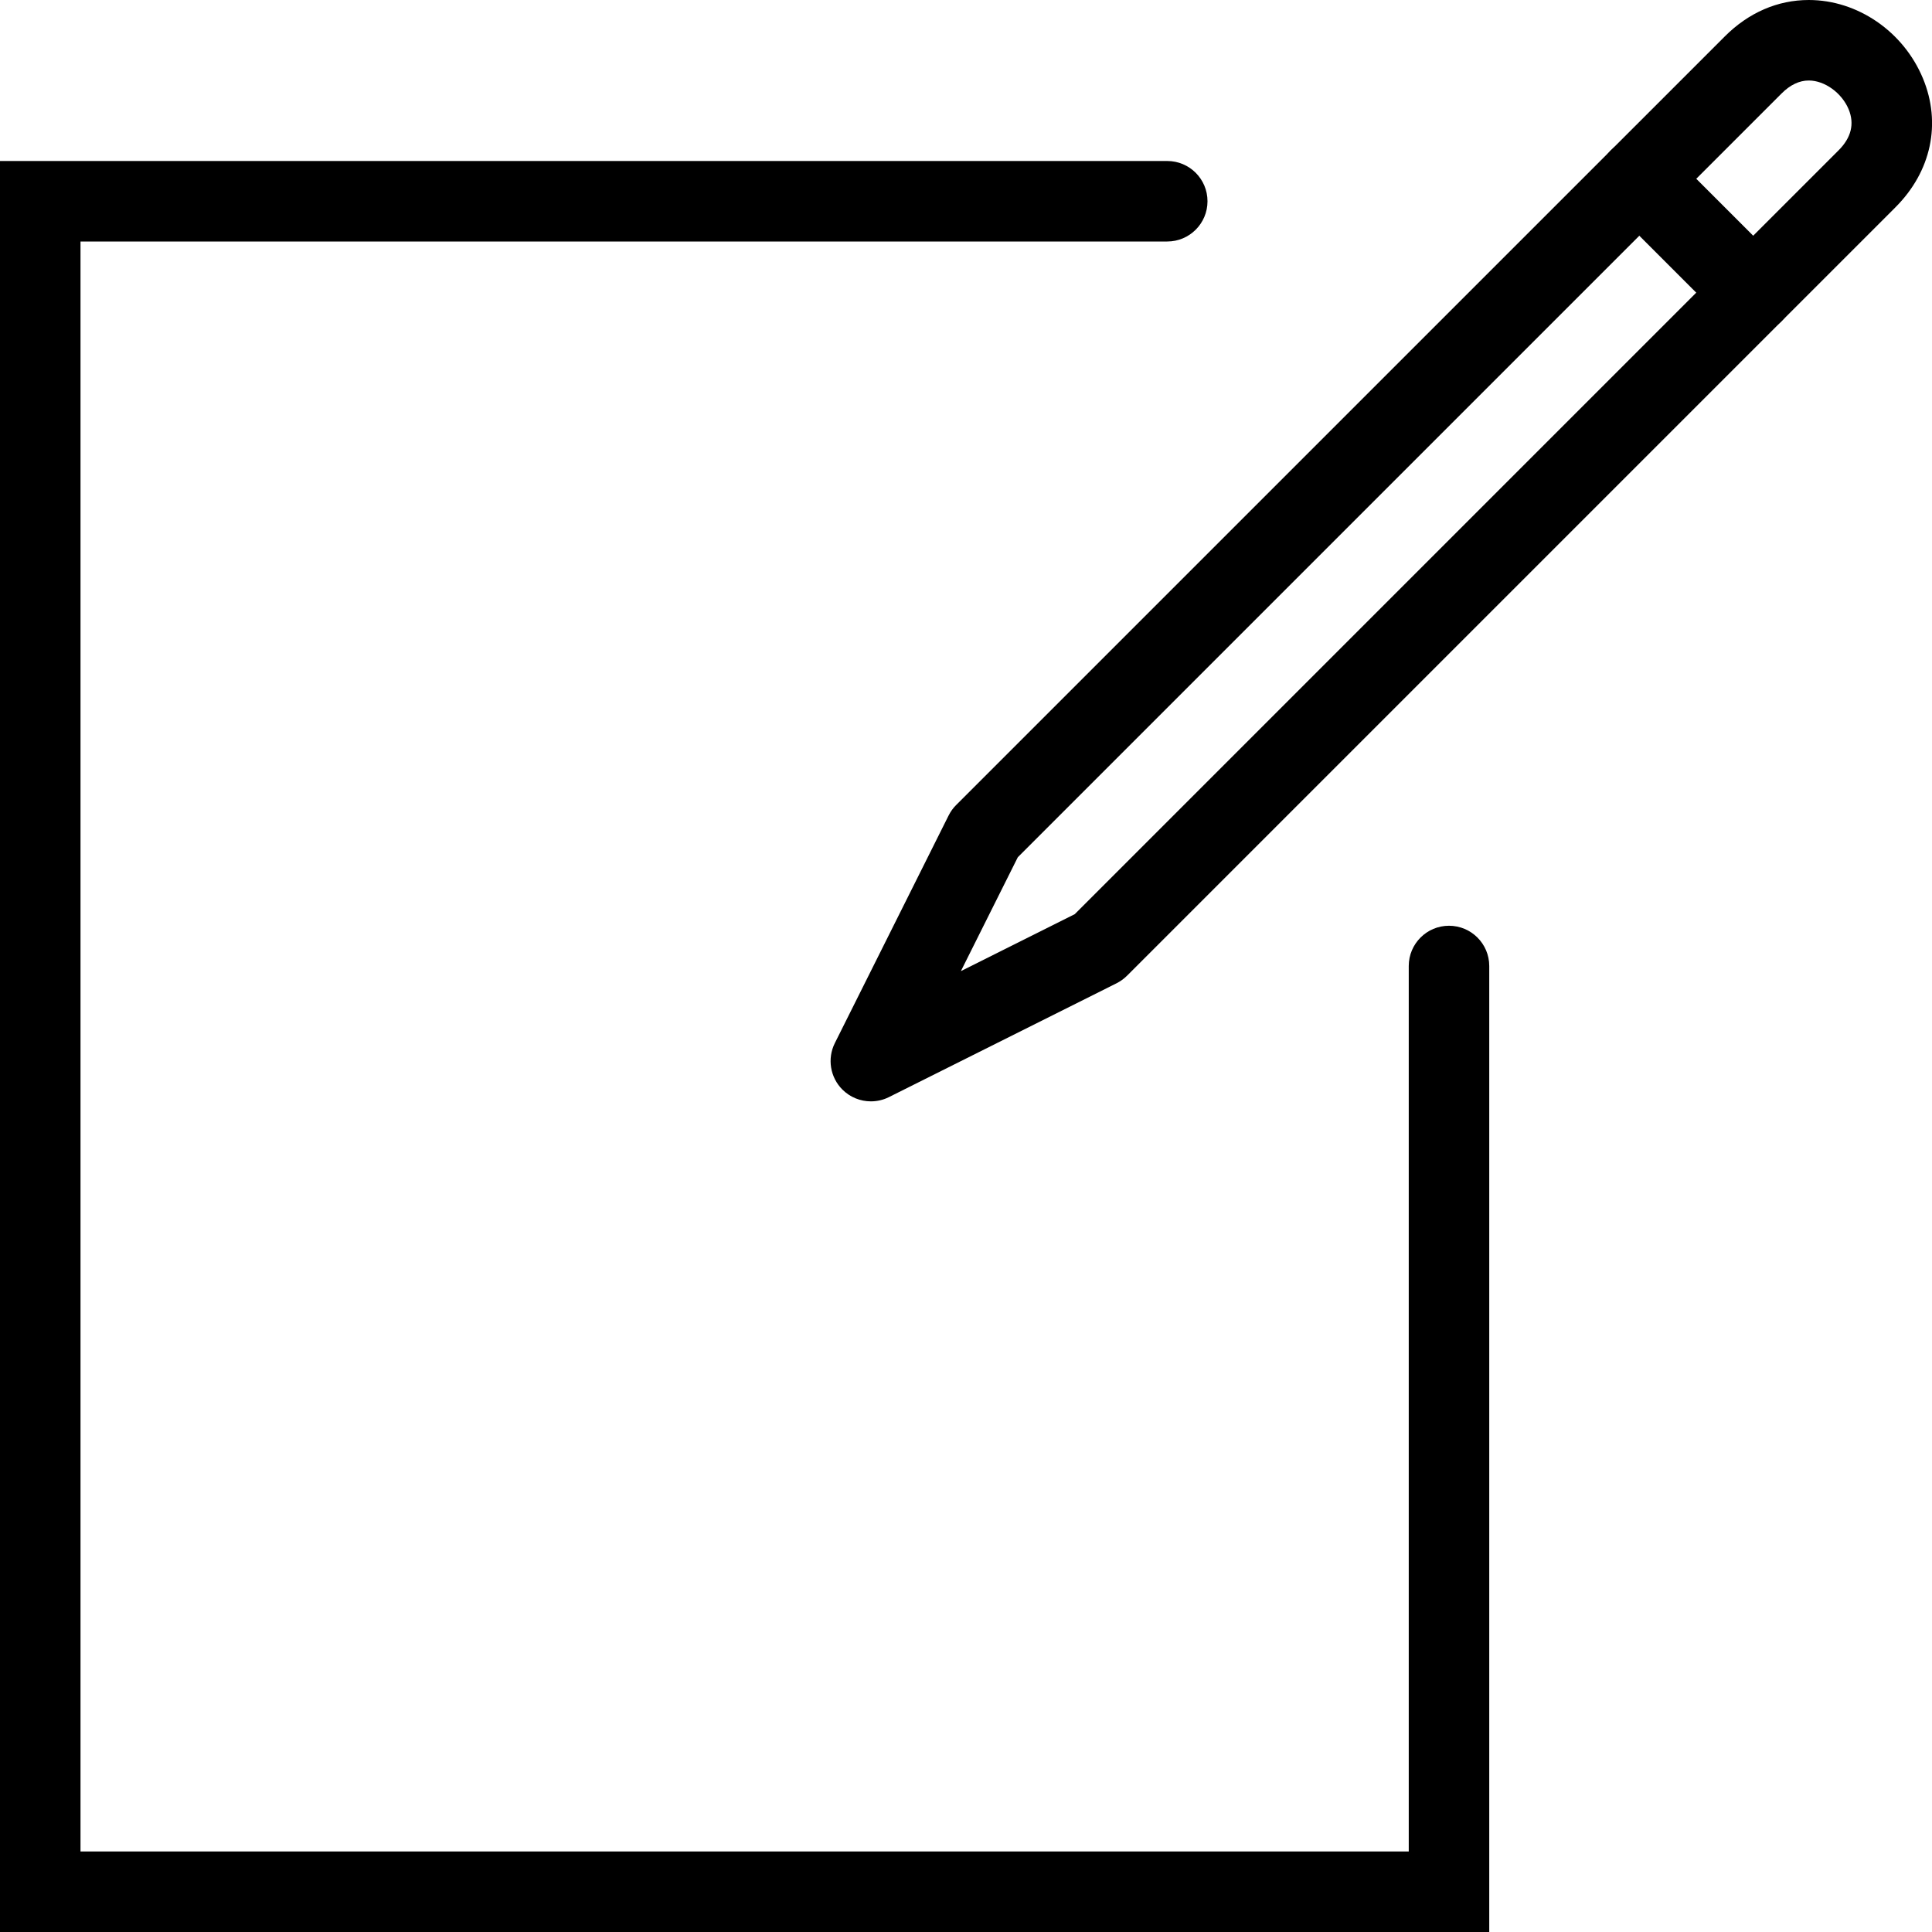
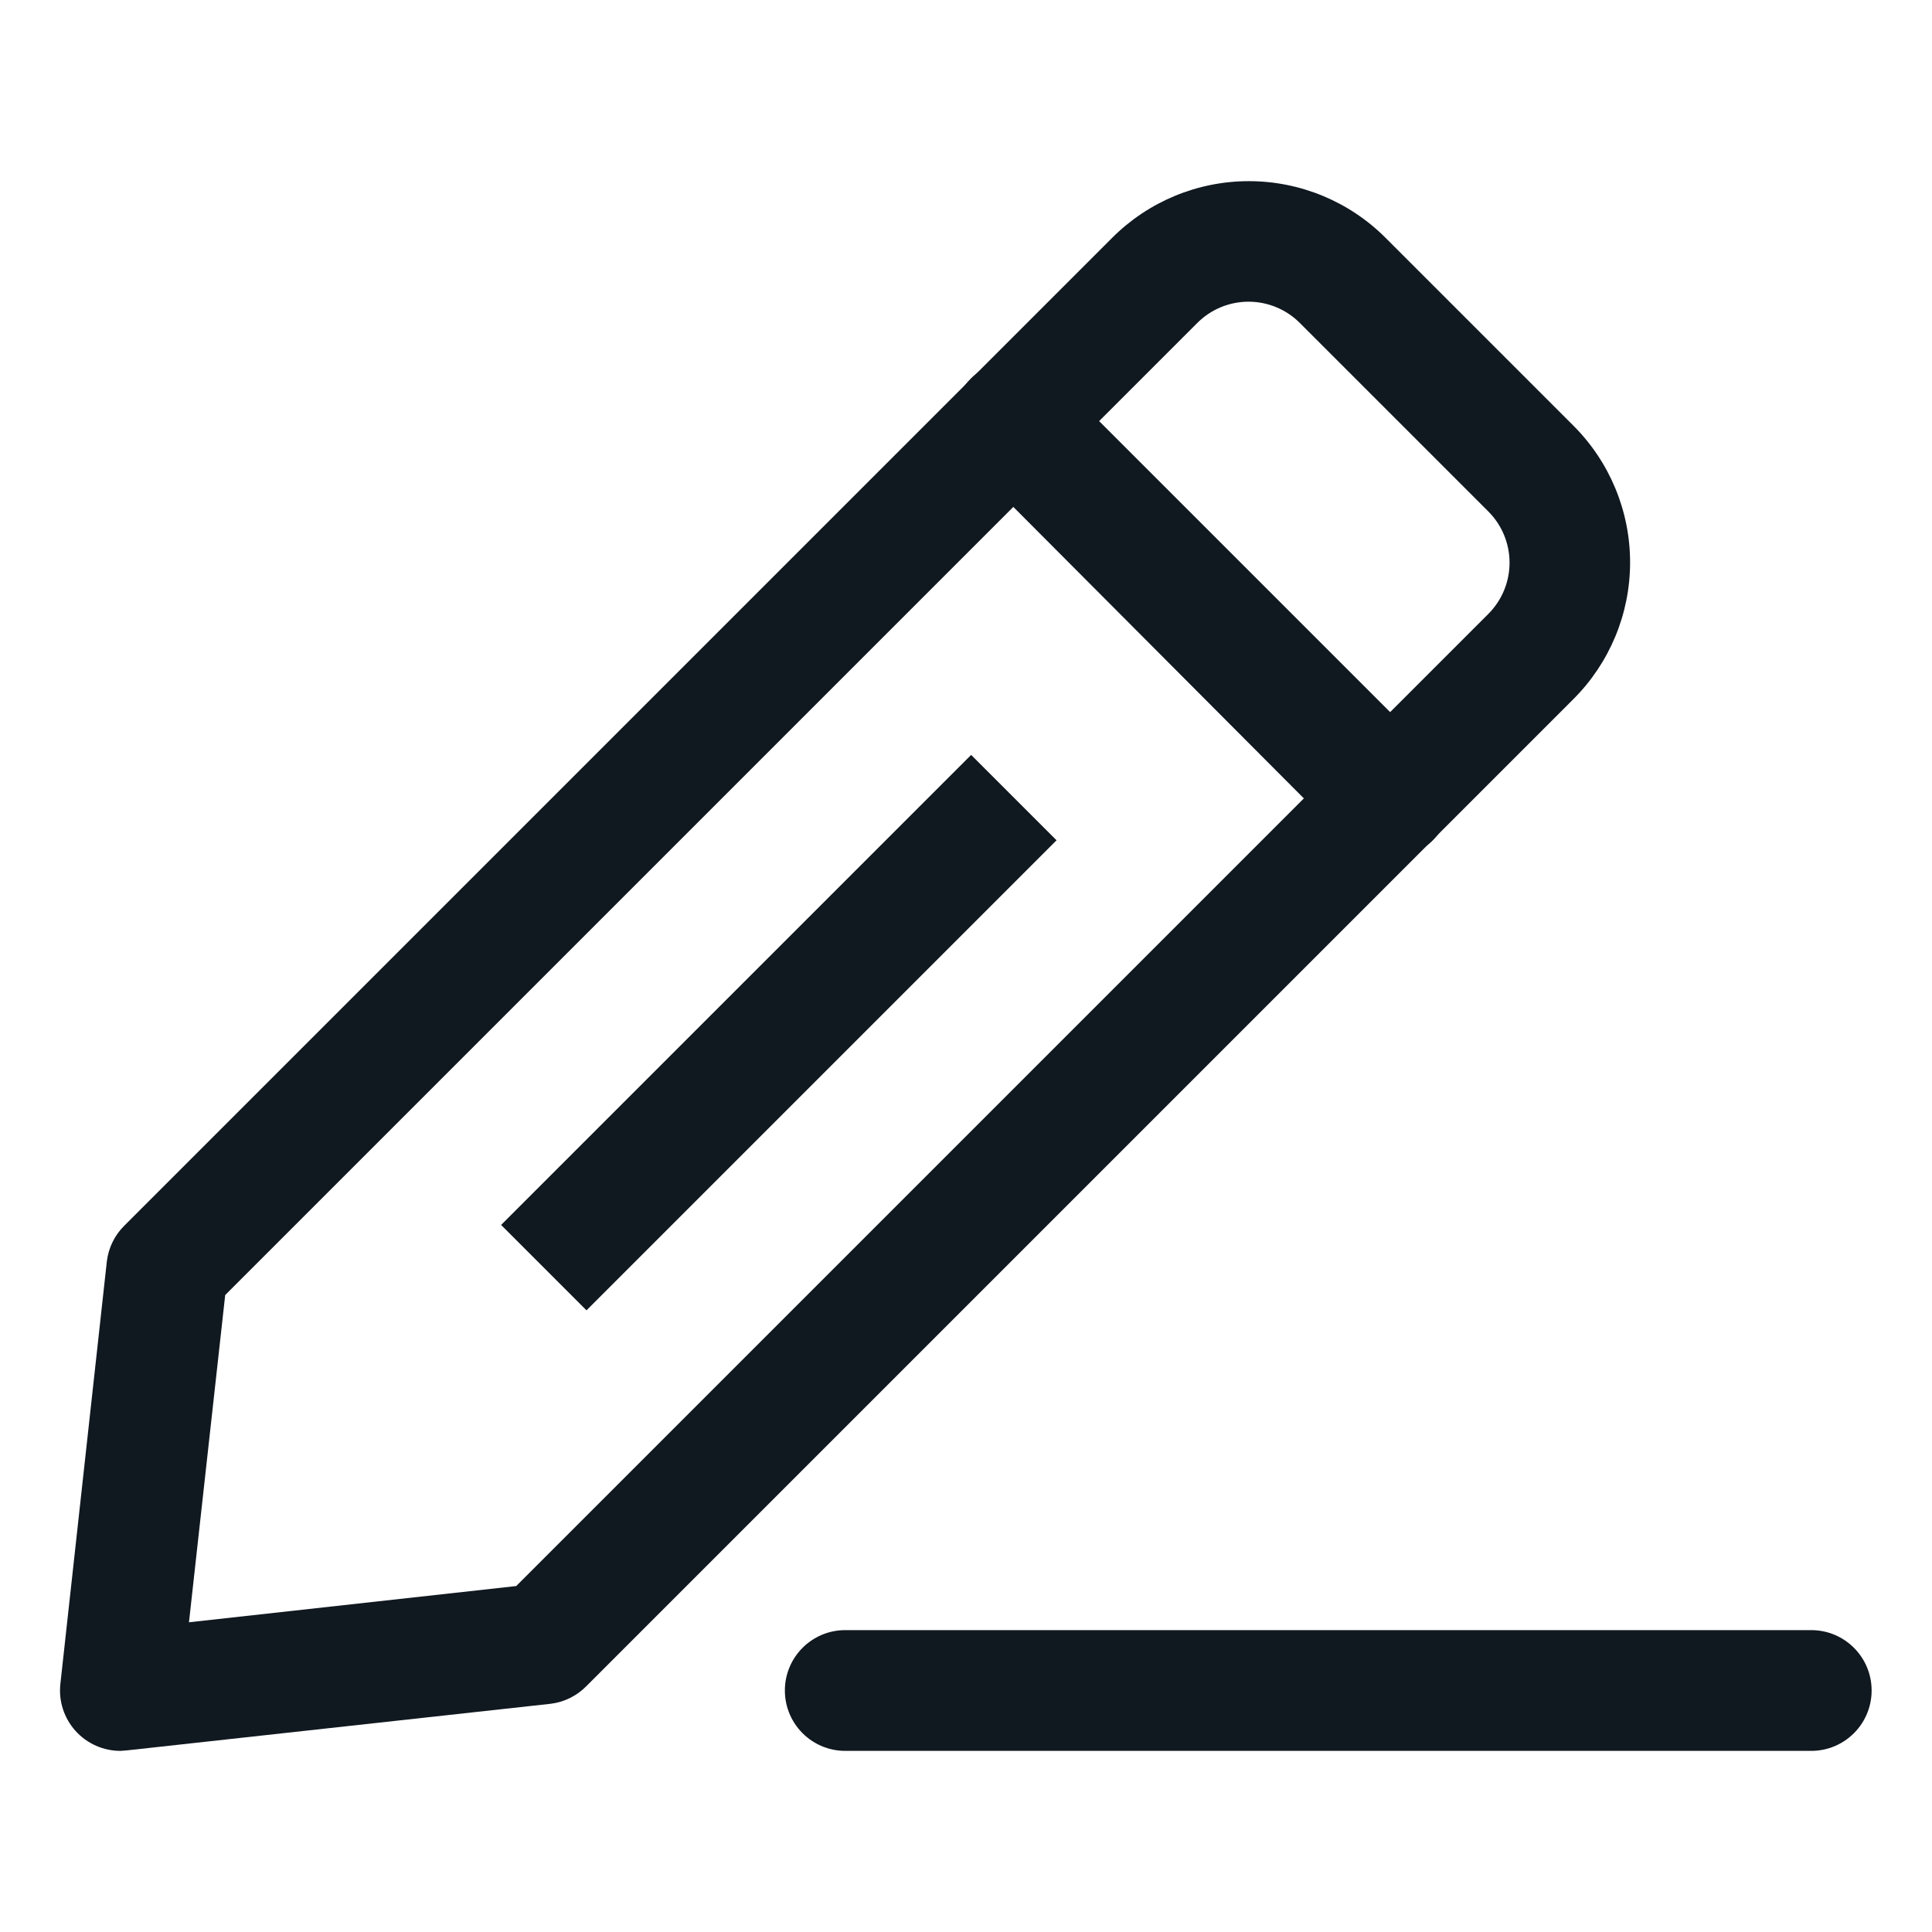
- <svg xmlns="http://www.w3.org/2000/svg" enable-background="new 0 0 48 48" height="48px" version="1.1" viewBox="0 0 48 48" width="48px" xml:space="preserve">
-   <g id="Expanded">
-     <g>
-       <g>
-         <path d="M37,48H0V4h29c0.552,0,1,0.448,1,1s-0.448,1-1,1H2v40h33V24c0-0.552,0.448-1,1-1s1,0.448,1,1V48z" />
-       </g>
-       <g>
-         <path d="M22,17" />
-       </g>
-       <g>
-         <path d="M21.637,27.363c-0.26,0-0.516-0.101-0.708-0.293c-0.304-0.304-0.38-0.769-0.188-1.154l2.828-5.657     c0.048-0.096,0.111-0.184,0.188-0.26L42.85,0.907C43.443,0.313,44.166,0,44.939,0c1.213,0,2.354,0.784,2.837,1.95     c0.461,1.114,0.206,2.31-0.683,3.199L28.001,24.241c-0.076,0.076-0.164,0.139-0.26,0.188l-5.657,2.829     C21.942,27.329,21.789,27.363,21.637,27.363z M25.287,21.298l-1.414,2.829l2.829-1.415L45.679,3.735     c0.315-0.315,0.399-0.658,0.25-1.02C45.759,2.308,45.334,2,44.939,2c-0.235,0-0.462,0.108-0.675,0.321L25.287,21.298z" />
-       </g>
-       <g>
-         <path d="M43.557,8.271c-0.256,0-0.512-0.098-0.708-0.293l-2.828-2.829c-0.39-0.391-0.39-1.024,0-1.415     c0.391-0.39,1.024-0.39,1.415,0l2.828,2.829c0.39,0.391,0.39,1.024,0,1.415C44.069,8.174,43.813,8.271,43.557,8.271z" />
-       </g>
-     </g>
+ <svg xmlns="http://www.w3.org/2000/svg" viewBox="0 0 32 32">
+   <defs>
+     <style>.cls-1{fill:#101820;}</style>
+   </defs>
+   <g data-name="Layer 42" id="Layer_42">
+     <path class="cls-1" d="M2,29a1,1,0,0,1-1-1.11l.77-7a1,1,0,0,1,.29-.59L18.42,3.94a3.2,3.2,0,0,1,4.53,0l3.11,3.11a3.2,3.2,0,0,1,0,4.53L9.71,27.93a1,1,0,0,1-.59.29l-7,.77Zm7-1.78H9ZM3.73,21.45l-.6,5.42,5.42-.6,16.1-16.1a1.2,1.2,0,0,0,0-1.7L21.53,5.35a1.2,1.2,0,0,0-1.7,0Z" />
+     <path class="cls-1" d="M23,14.21a1,1,0,0,1-.71-.29L16.08,7.69A1,1,0,0,1,17.5,6.27l6.23,6.23a1,1,0,0,1,0,1.42A1,1,0,0,1,23,14.21Z" />
+     <rect class="cls-1" height="2" transform="translate(-8.31 14.13) rotate(-45)" width="11.01" x="7.39" y="16.1" />
+     <path class="cls-1" d="M30,29H14a1,1,0,0,1,0-2H30a1,1,0,0,1,0,2Z" />
  </g>
</svg>
